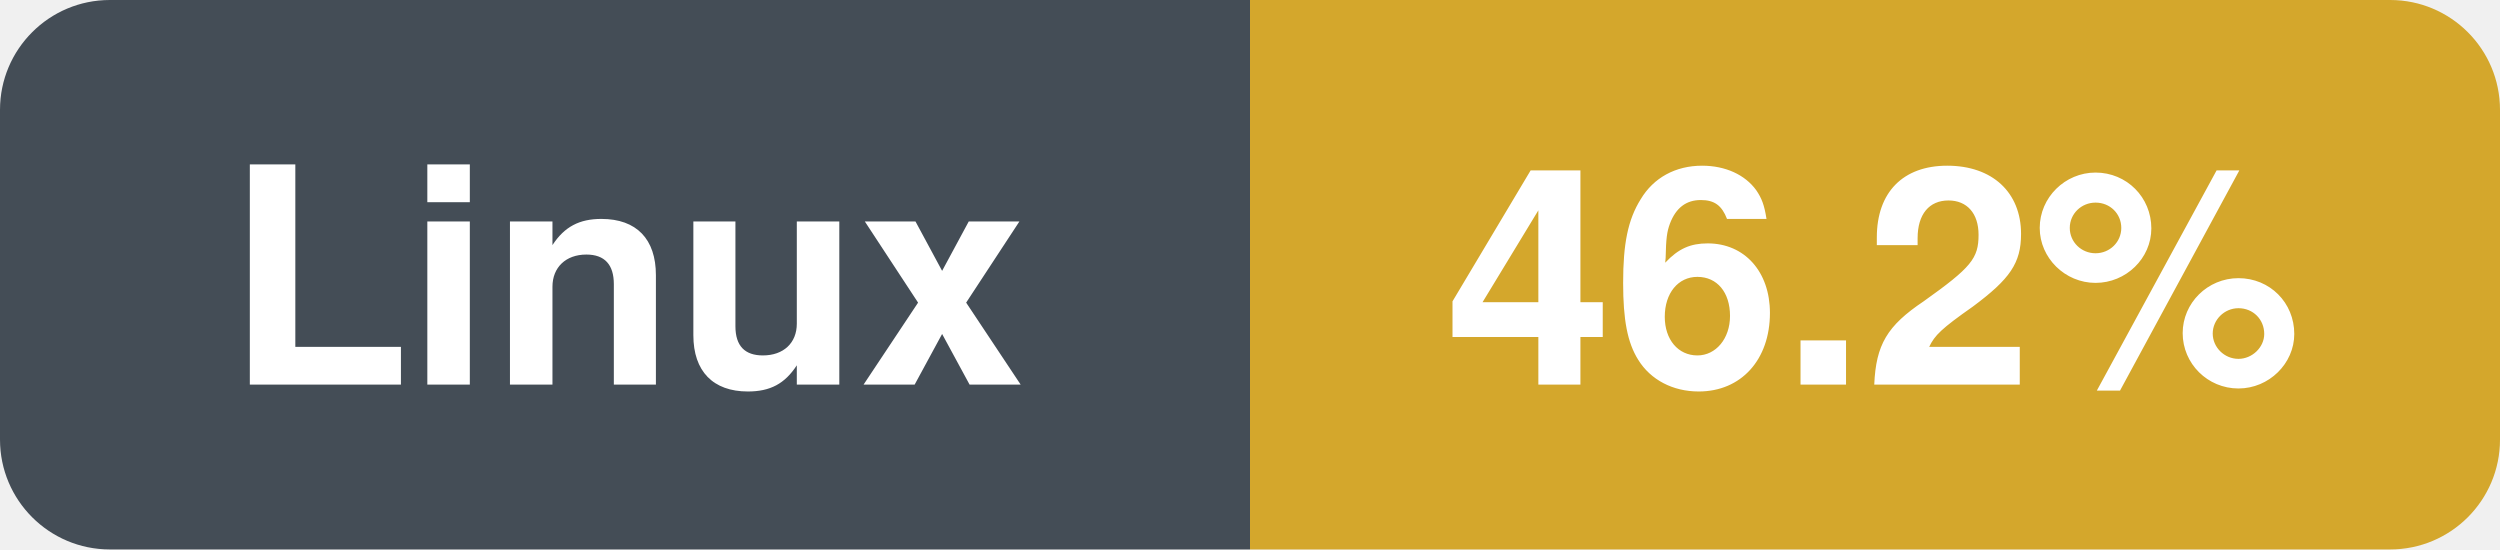
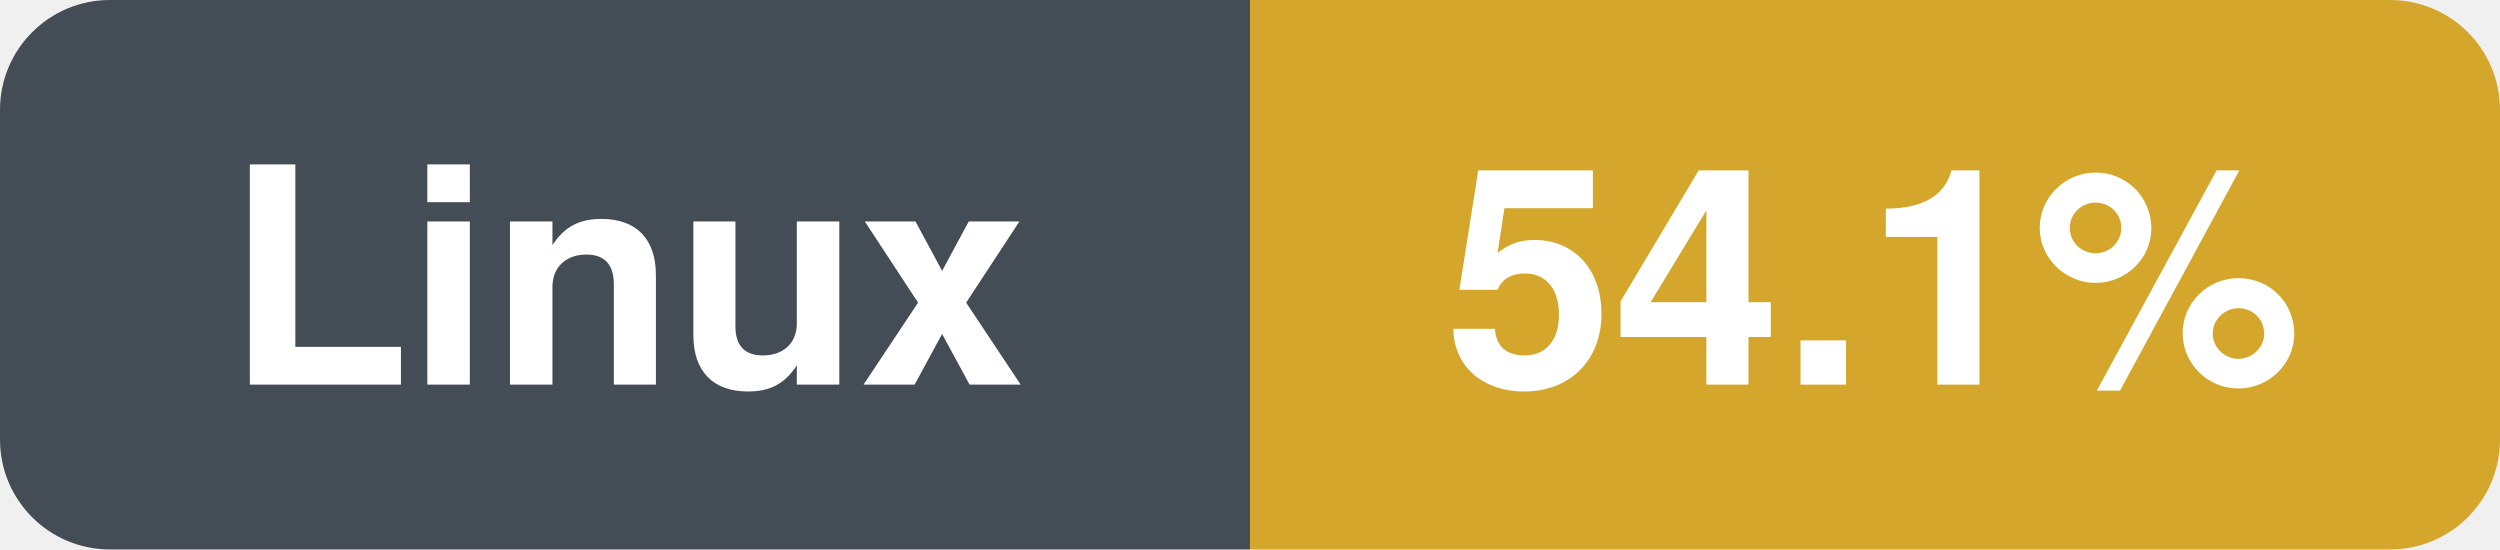
- <svg xmlns="http://www.w3.org/2000/svg" width="91" height="20" viewBox="0 0 91 20" role="img" aria-label="Linux: 46.2%">
+ <svg xmlns="http://www.w3.org/2000/svg" width="91" height="20" viewBox="0 0 91 20" role="img" aria-label="Linux: 54.1%">
  <clipPath id="r">
    <rect width="91" height="20" rx="4" />
  </clipPath>
  <g clip-path="url(#r)">
    <rect x="0.0" y="0.0" width="45.5" height="20.0" fill="#444d56" />
    <rect x="45.5" y="0.0" width="45.5" height="20.0" fill="#d4a72c" />
  </g>
  <text x="22.8" y="14.0" font-family="-apple-system,BlinkMacSystemFont,'Segoe UI',Helvetica,Arial,sans-serif" font-size="11" font-weight="600" fill="#ffffff" text-anchor="middle">Linux</text>
-   <text x="68.2" y="14.0" font-family="-apple-system,BlinkMacSystemFont,'Segoe UI',Helvetica,Arial,sans-serif" font-size="11" font-weight="600" fill="#ffffff" text-anchor="middle">46.2%</text>
+   <text x="68.2" y="14.0" font-family="-apple-system,BlinkMacSystemFont,'Segoe UI',Helvetica,Arial,sans-serif" font-size="11" font-weight="600" fill="#ffffff" text-anchor="middle">54.1%</text>
</svg>
